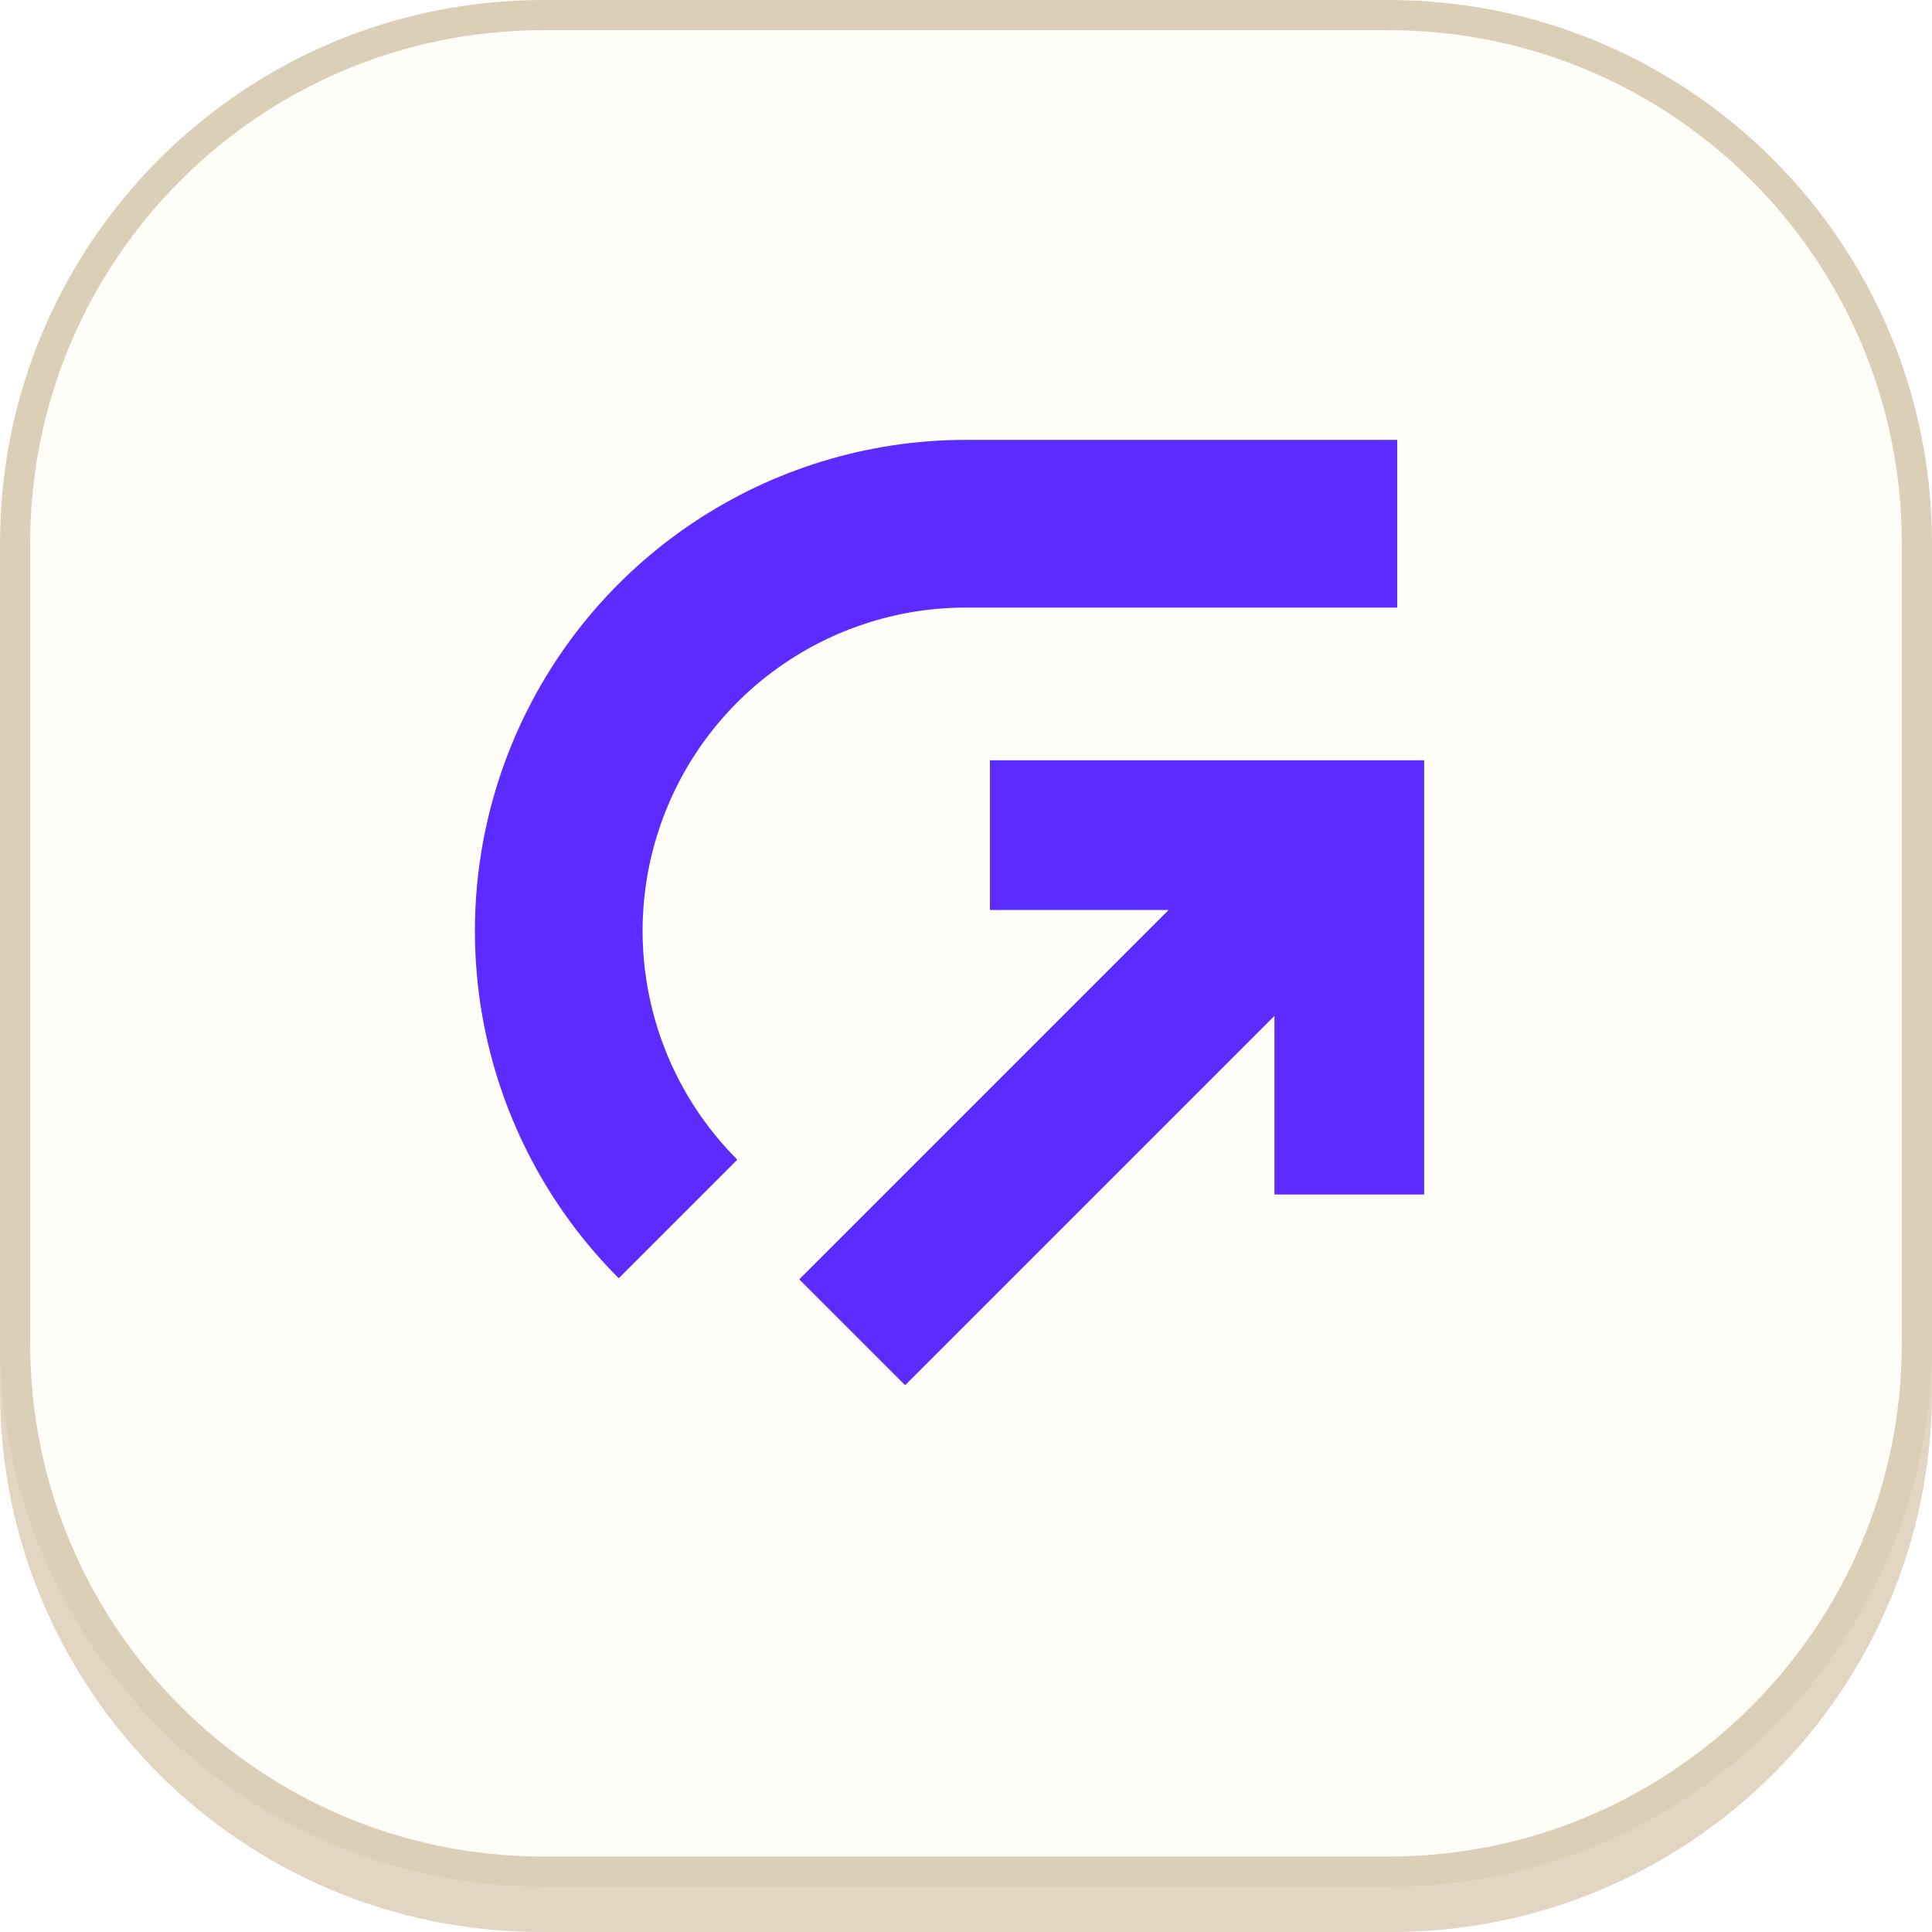
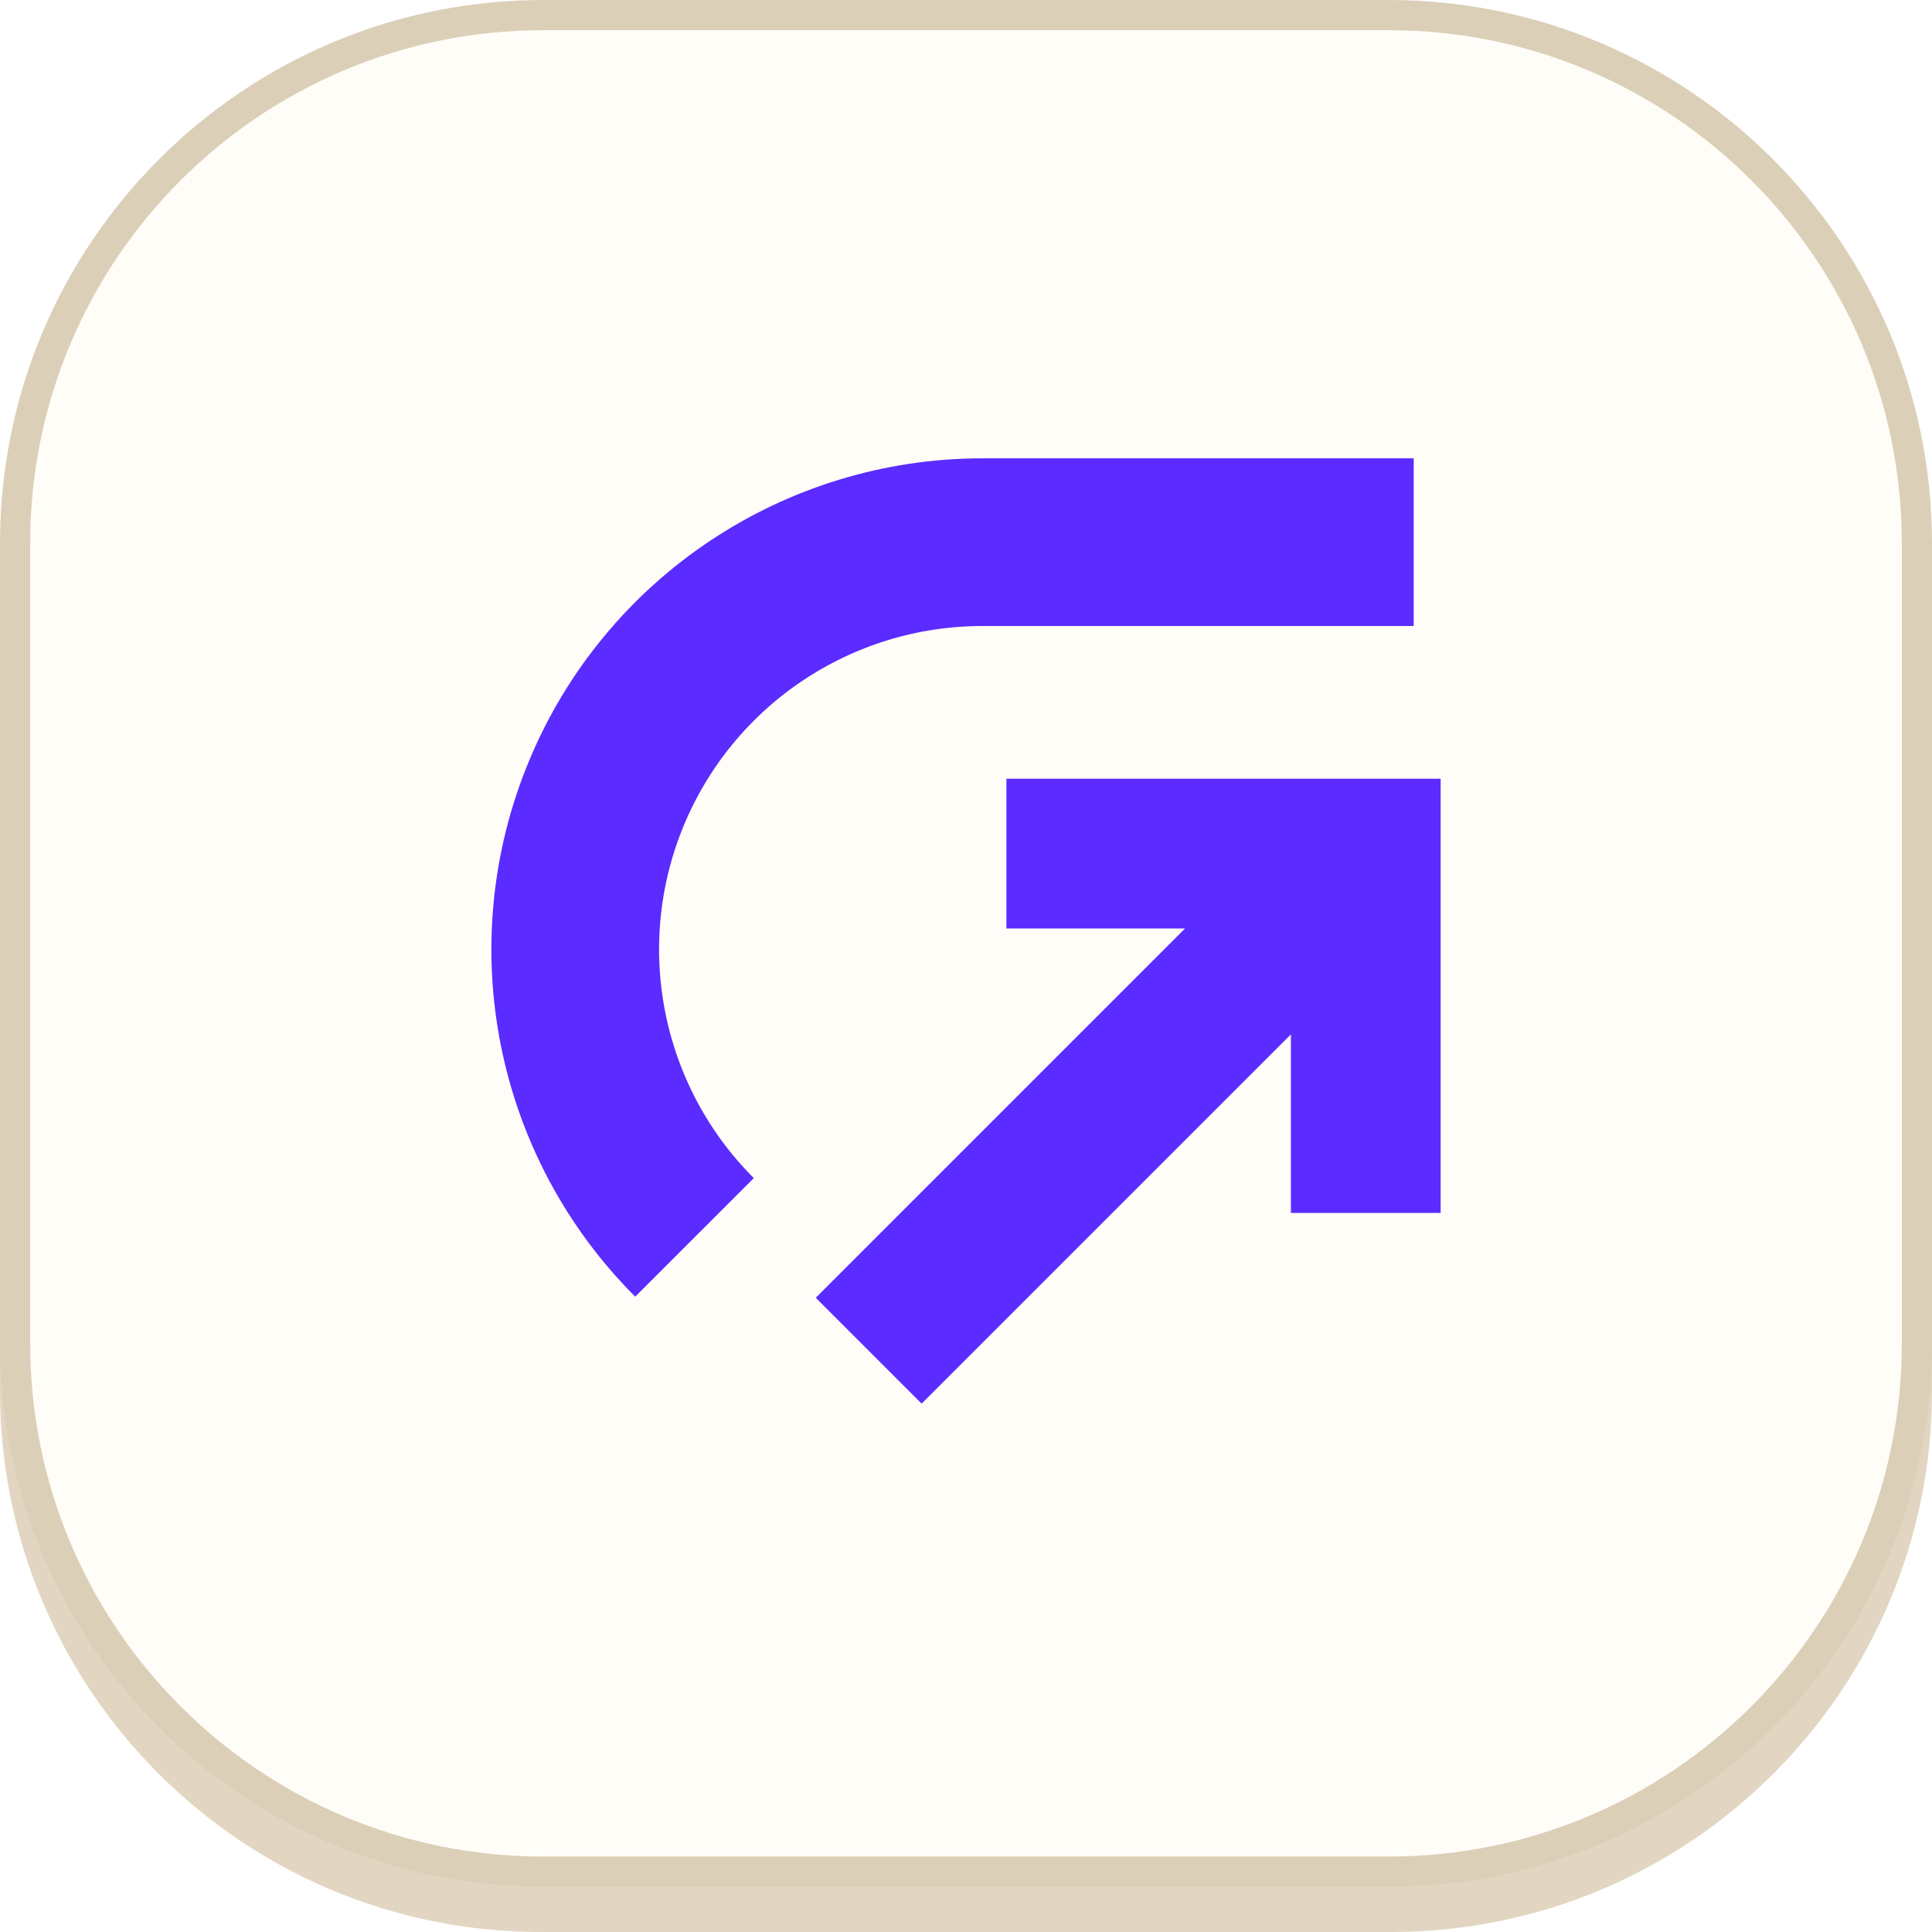
<svg xmlns="http://www.w3.org/2000/svg" viewBox="0 0 512 512" width="512" height="512">
  <rect x="0" y="14" width="512" height="498" rx="143.36" fill="#E2D6C2" />
  <rect x="4" y="4" width="504" height="492" rx="140" fill="#FFFDF8" stroke="#DCCFB8" stroke-width="8" />
  <svg x="97.28" y="88" width="317.44" height="317.44" viewBox="0 0 100 100">
-     <path d="M86 16H50A34 34 0 0 0 25.96 74.04" fill="none" stroke="#5B2BFF" stroke-width="14" />
-     <path d="M40.5 83.5 80 44M52 42h30v30" fill="none" stroke="#5B2BFF" stroke-width="12.5" stroke-linejoin="miter" stroke-miterlimit="4" />
+     <g transform="translate(1.375 1.54)">
+       <path d="M86 16H50A34 34 0 0 0 25.96 74.04" fill="none" stroke="#5B2BFF" stroke-width="14" />
+       <path d="M40.5 83.5 80 44M52 42h30v30" fill="none" stroke="#5B2BFF" stroke-width="12.5" stroke-linejoin="miter" stroke-miterlimit="4" />
+     </g>
  </svg>
</svg>
